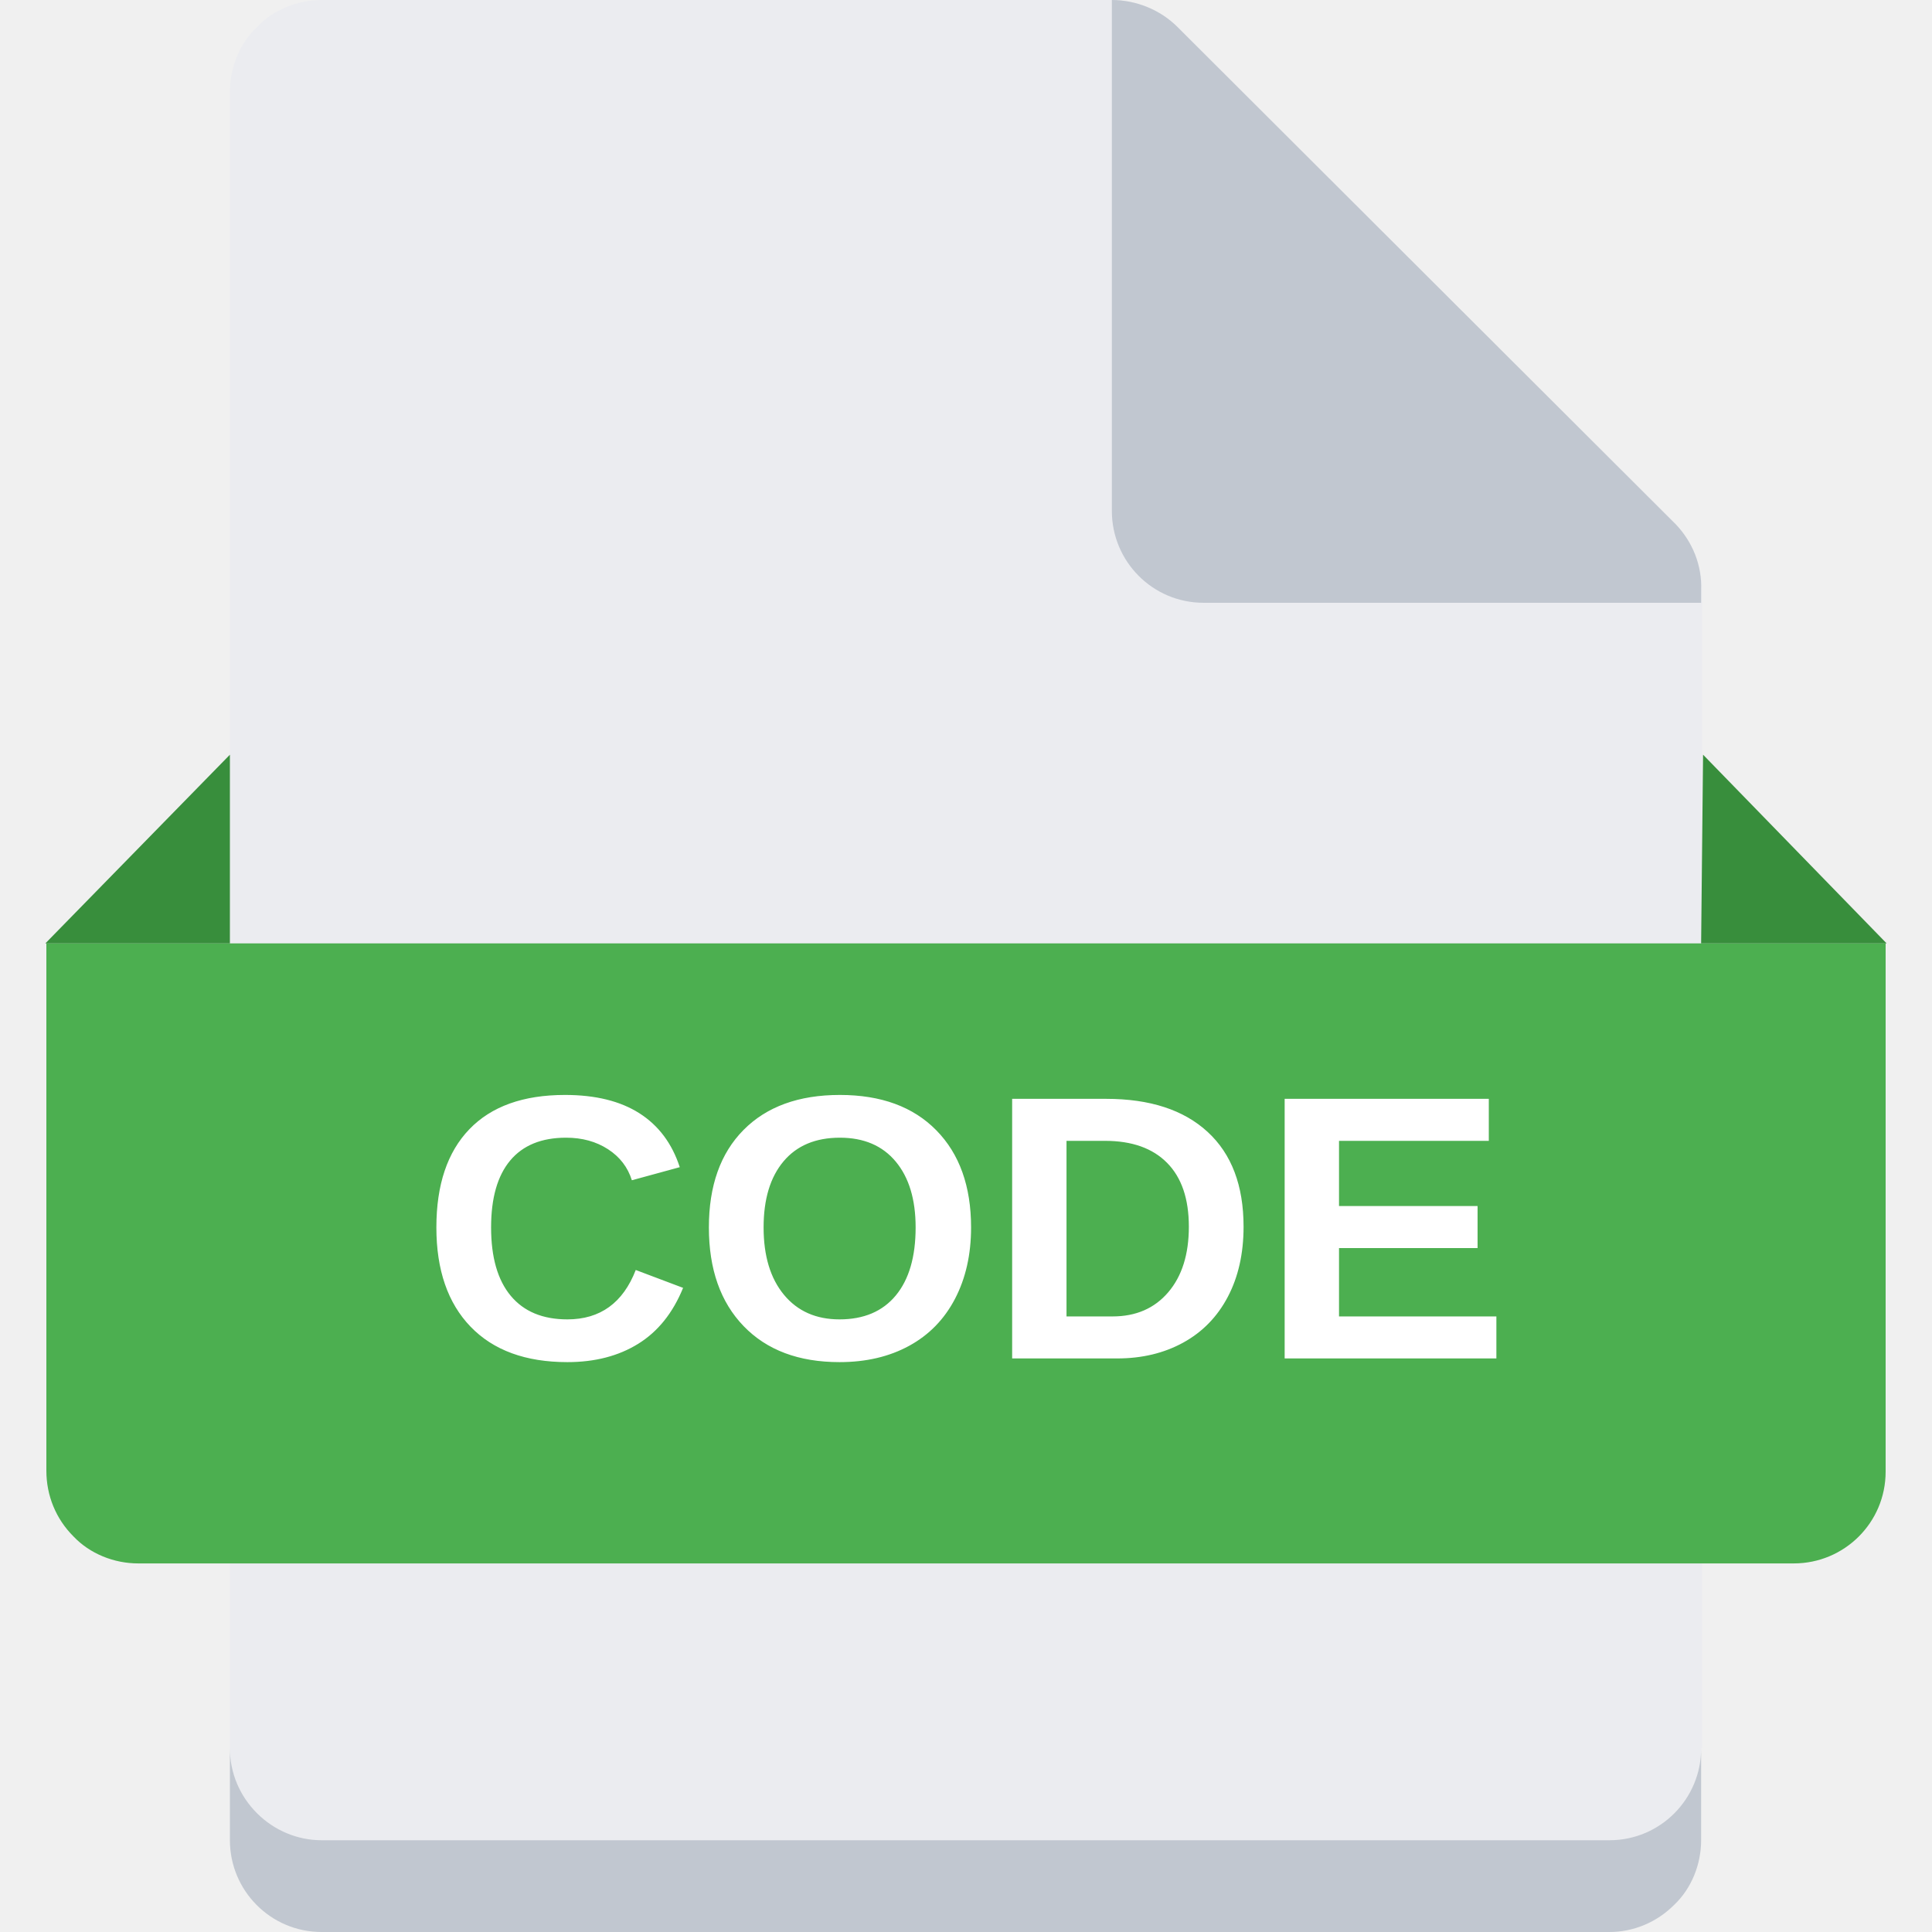
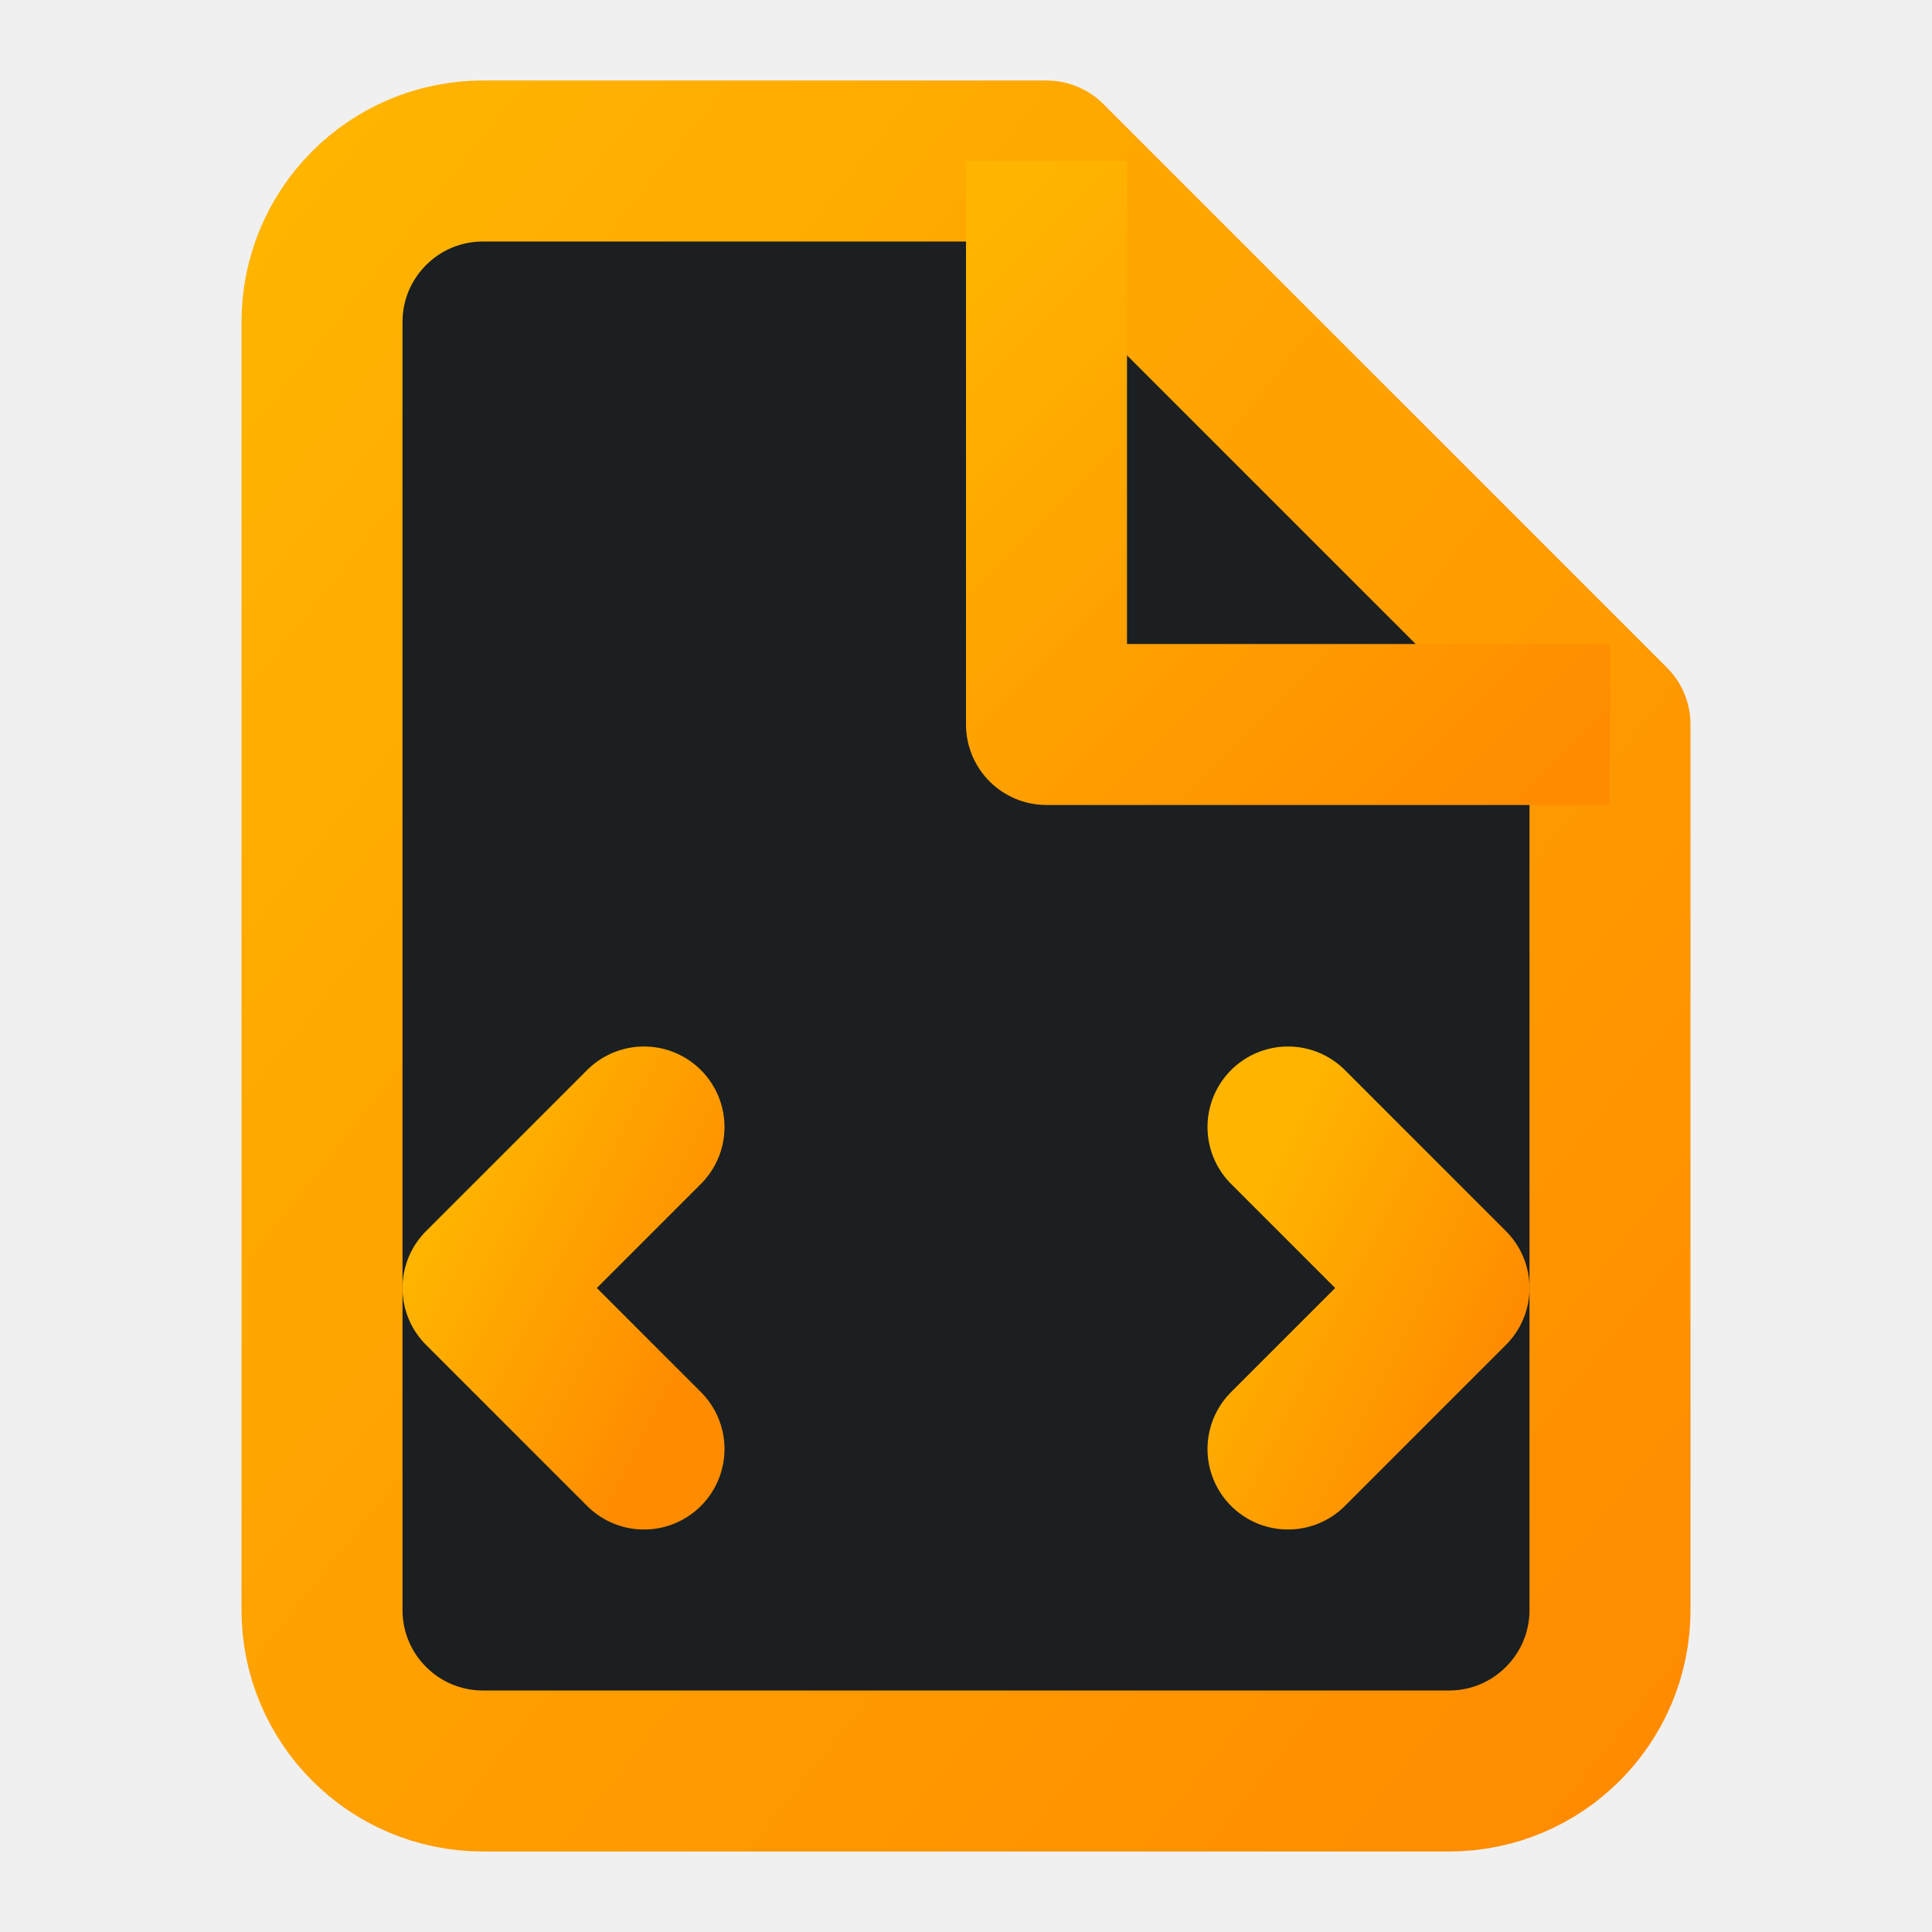
- <svg xmlns="http://www.w3.org/2000/svg" class="svg-icon" style="width: 1em;height: 1em;vertical-align: middle;fill: currentColor;overflow: hidden;" viewBox="0 0 1024 1024" version="1.1">
-   <path d="M901.632 926.72c0 12.8-5.12 25.088-14.336 34.304-9.216 9.216-21.504 14.336-34.304 14.336H170.496c-12.8 0-25.6-5.12-34.304-14.336-9.216-9.216-14.336-21.504-14.336-34.304V48.64c0-12.8 5.12-25.6 14.336-34.304C144.896 5.12 157.696 0 170.496 0h418.816c12.8 0 25.6 5.12 34.816 14.336l263.68 263.68c9.216 9.216 14.336 21.504 14.336 34.816V926.72z" fill="#EBECF0" />
-   <path d="M901.632 926.72v48.64c0 12.8-5.12 25.6-14.336 34.304-9.216 9.216-21.504 14.336-34.304 14.336H170.496c-27.136 0-48.64-22.016-48.64-48.64V926.72c0 12.8 5.12 25.088 14.336 34.304 9.216 9.216 21.504 14.336 34.304 14.336h682.496c27.136 0 48.64-22.016 48.64-48.64z" fill="#C1C7D0" />
-   <path d="M24.064 500h975.36v280c0 27.136-22.016 48.64-48.64 48.64H73.216c-12.8 0-25.6-5.12-34.304-14.336-9.216-9.216-14.336-21.504-14.336-34.816v-279.5z" fill="#4CAF50" />
-   <path d="M121.856 500V400L24.064 500h97.792z m779.776 0l1.024-100 97.28 100h-98.304z" fill="#388E3C" />
-   <path d="M901.632 312.832v6.656h-263.68c-27.136 0-48.64-22.016-48.64-48.64V0c12.8 0 25.6 5.12 34.816 14.336l264.192 263.68c8.704 9.216 13.824 21.504 13.312 34.816z" fill="#C1C7D0" />
-   <text x="512" y="720" font-family="Arial, sans-serif" font-size="200" font-weight="900" fill="#FFFFFF" text-anchor="middle">CODE</text>
+ <svg xmlns="http://www.w3.org/2000/svg" width="24" height="24" viewBox="0 0 24 24" fill="none">
+   <defs>
+     <linearGradient id="grad_gold" x1="0%" y1="0%" x2="100%" y2="100%">
+       <stop offset="0%" style="stop-color:#ffb400;stop-opacity:1" />
+       <stop offset="100%" style="stop-color:#ff8c00;stop-opacity:1" />
+     </linearGradient>
+   </defs>
+   <path d="M13 2H6C4.895 2 4 2.895 4 4V20C4 21.105 4.895 22 6 22H18C19.105 22 20 21.105 20 20V9L13 2Z" fill="#1b1f21" stroke="url(#grad_gold)" stroke-width="2" stroke-linejoin="round" />
+   <path d="M13 2V9H20" stroke="url(#grad_gold)" stroke-width="2" stroke-linejoin="round" />
+   <path d="M8 14L6 16L8 18" stroke="url(#grad_gold)" stroke-width="2" stroke-linecap="round" stroke-linejoin="round" />
+   <path d="M16 14L18 16L16 18" stroke="url(#grad_gold)" stroke-width="2" stroke-linecap="round" stroke-linejoin="round" />
</svg>
